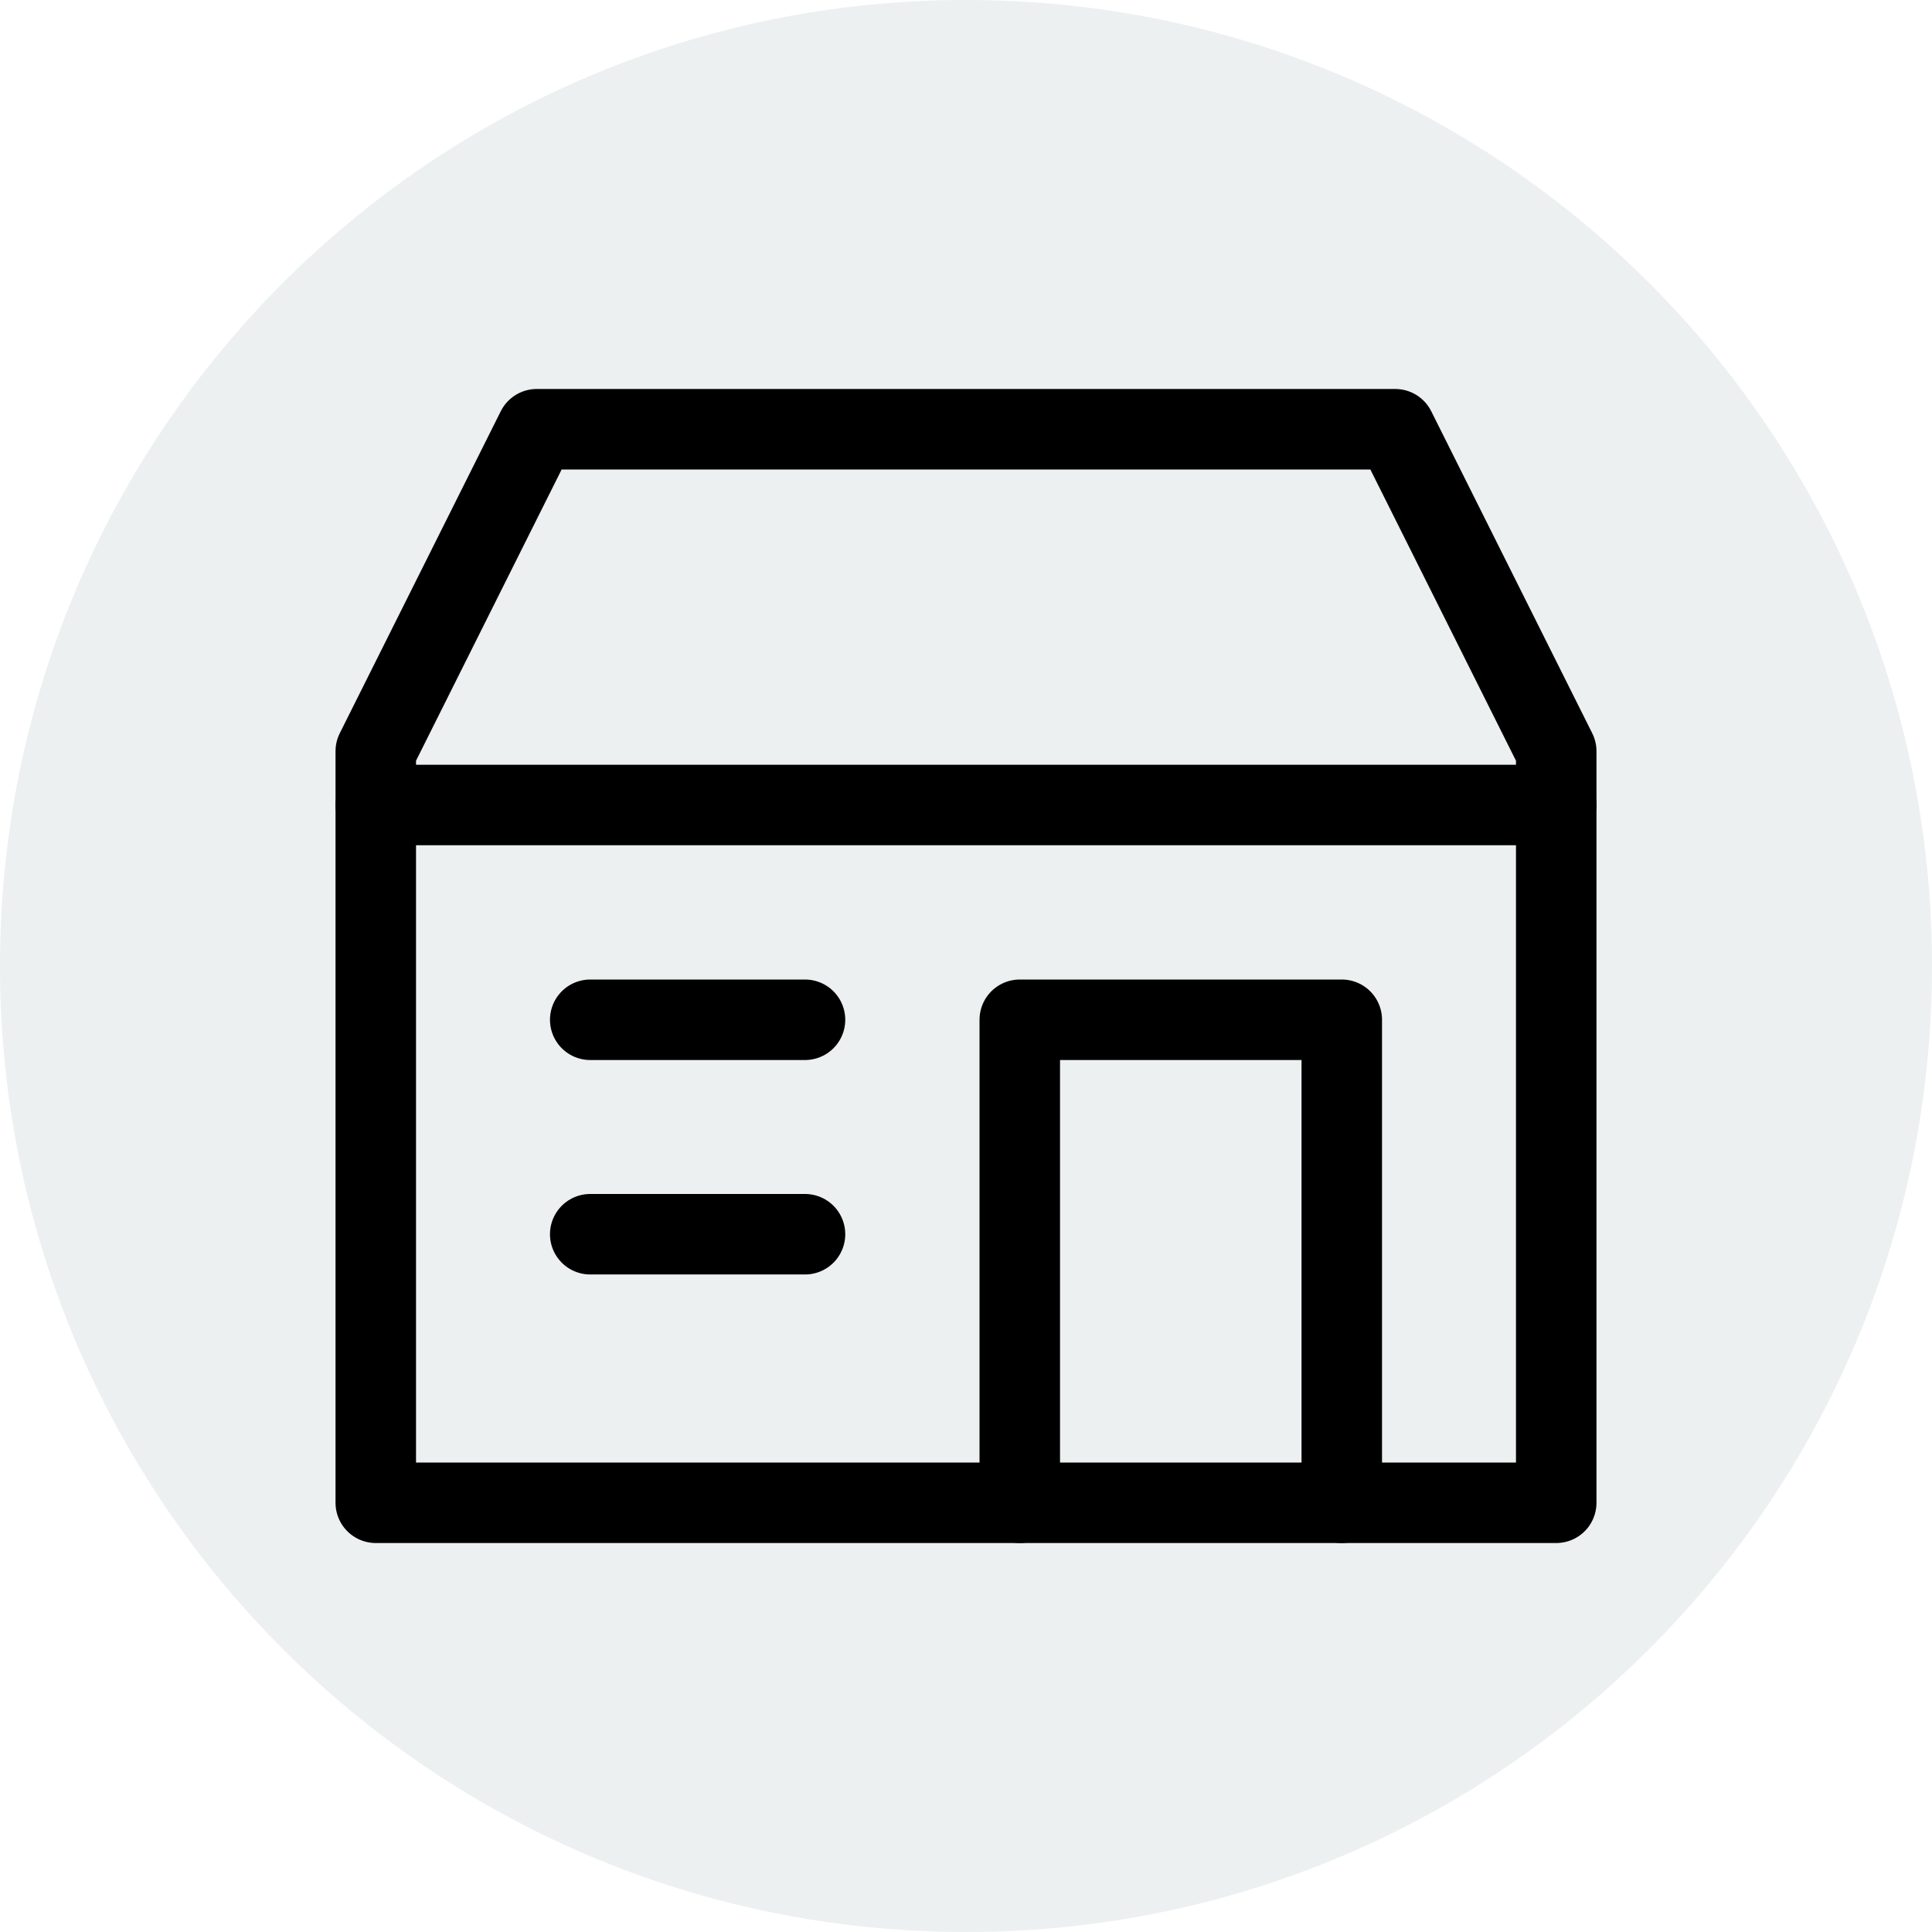
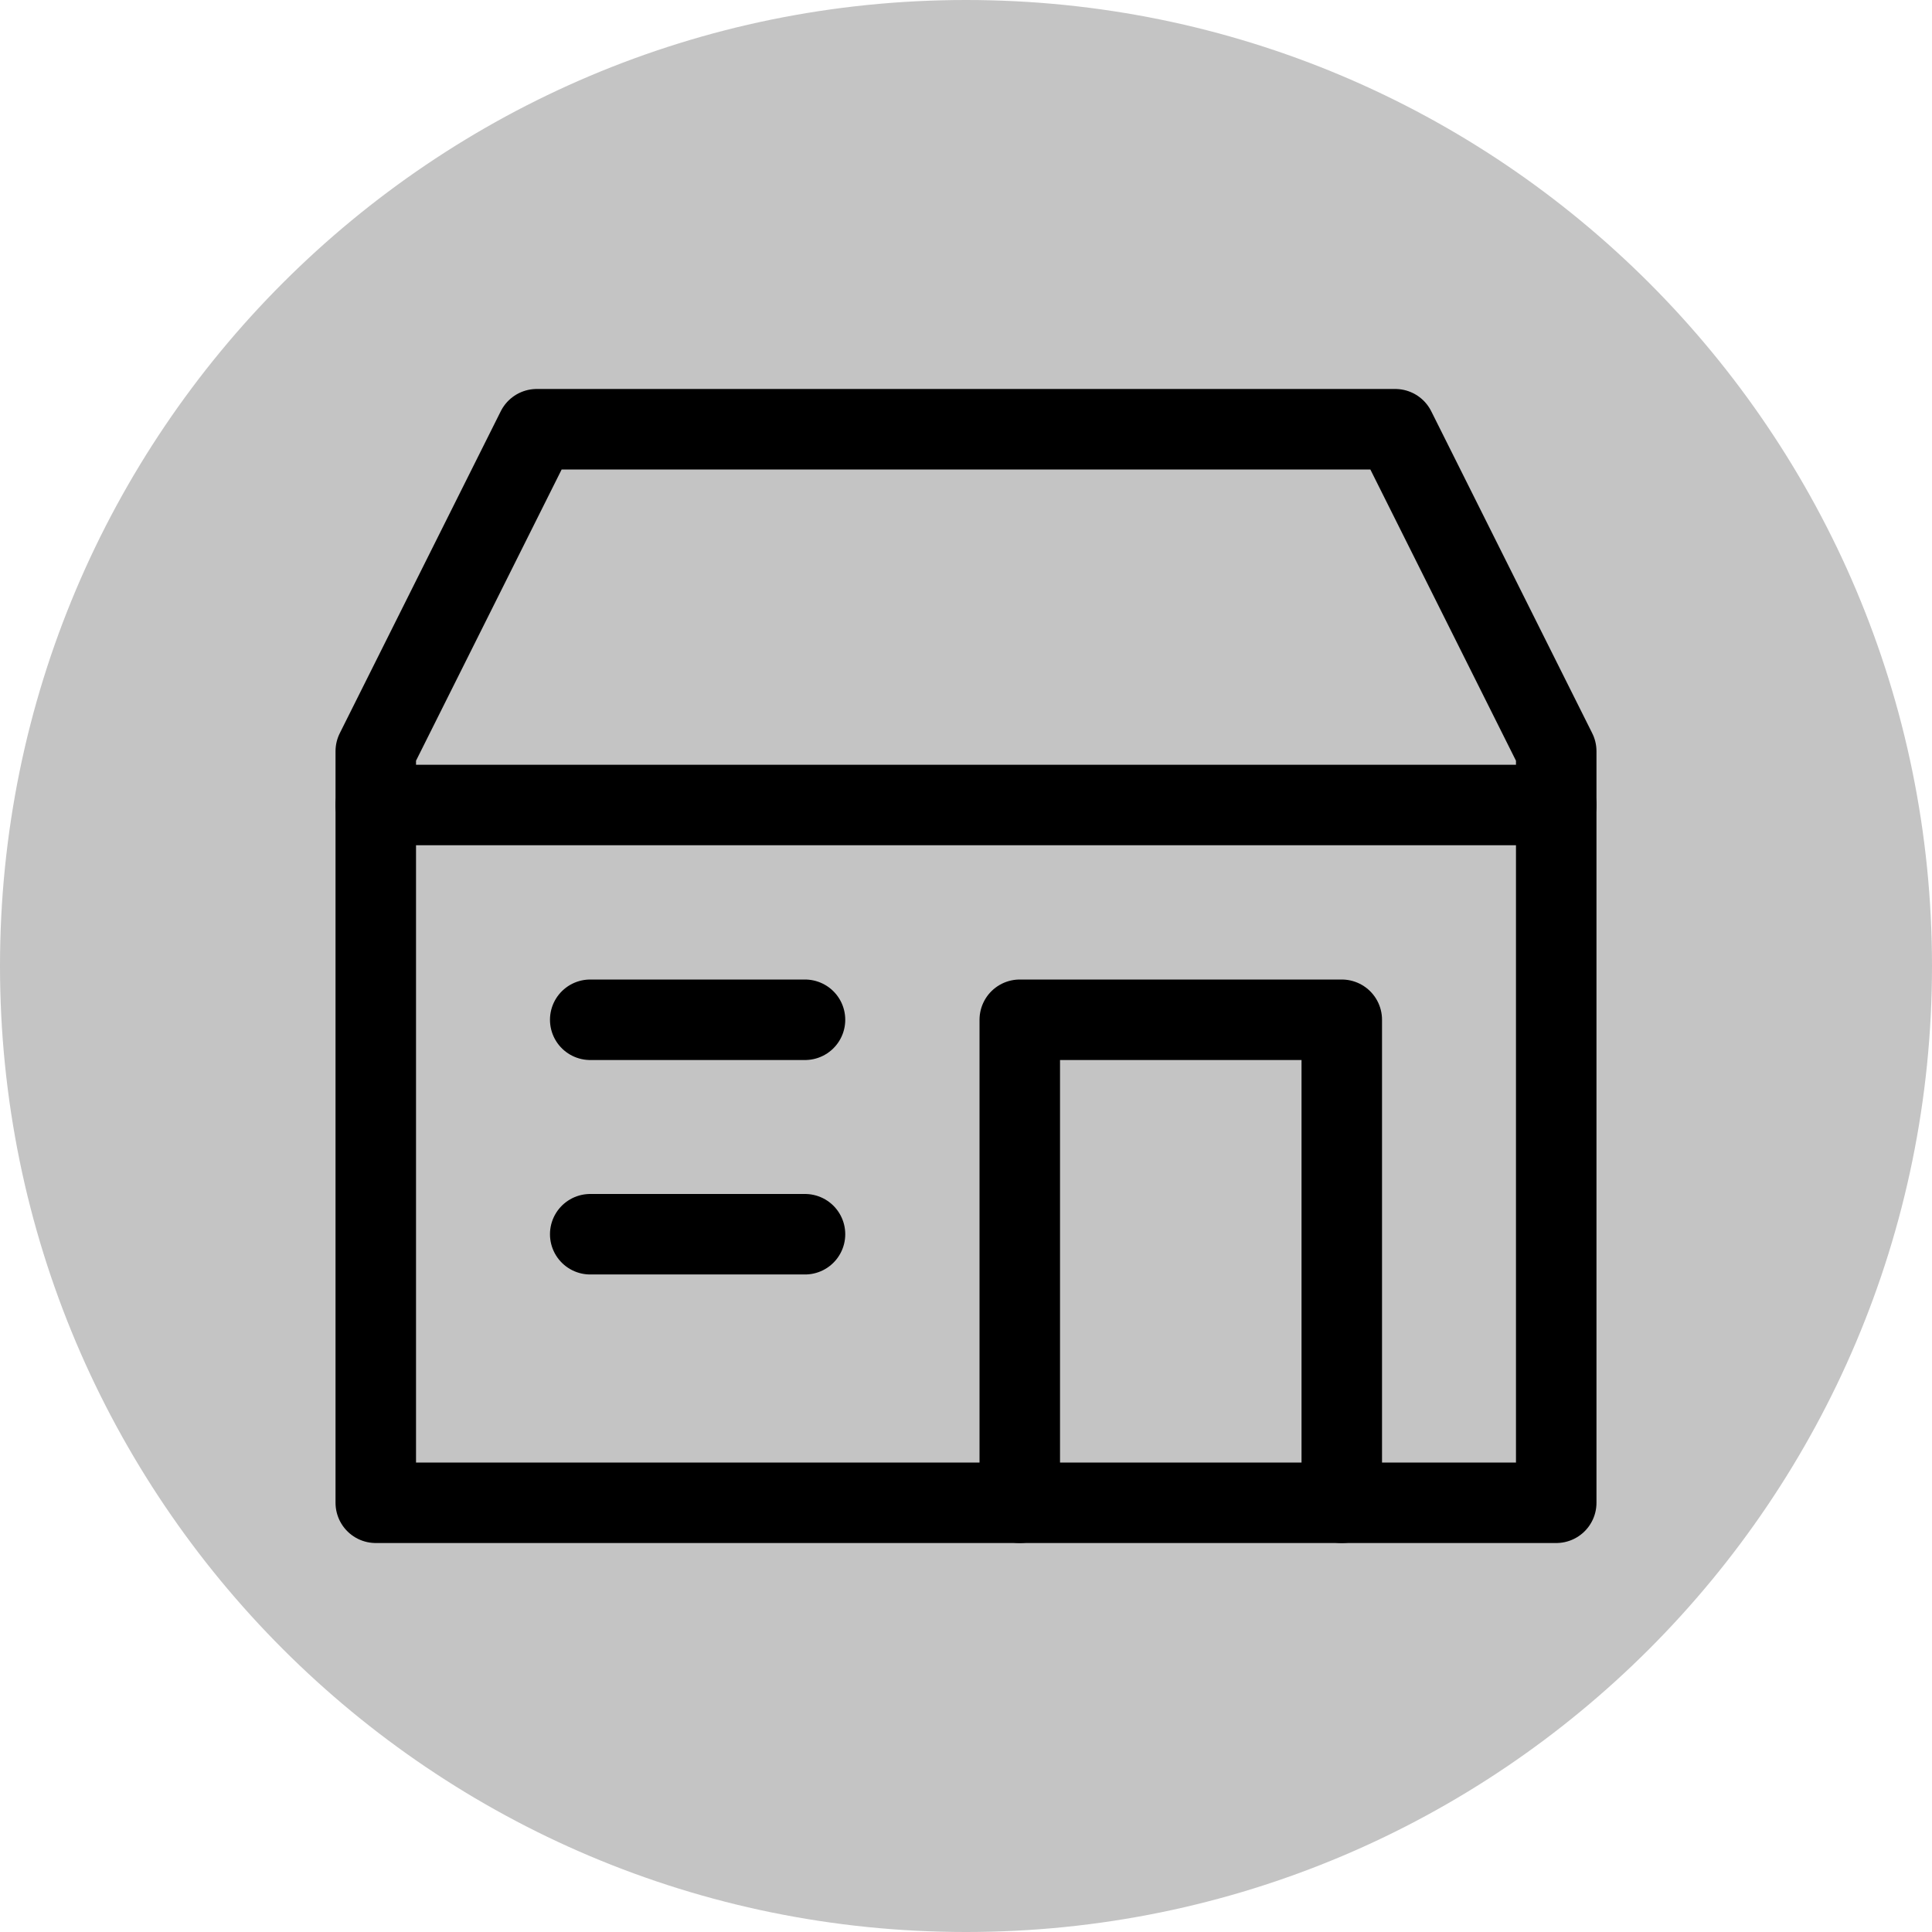
<svg xmlns="http://www.w3.org/2000/svg" width="24pt" height="24pt" viewBox="0 0 24 24" version="1.1">
  <defs>
    <clipPath id="clip1">
      <path d="M 12 12 L 18 12 L 18 19.332 L 12 19.332 Z M 12 12 " />
    </clipPath>
    <clipPath id="clip2">
      <path d="M 4 4.668 L 20 4.668 L 20 19.332 L 4 19.332 Z M 4 4.668 " />
    </clipPath>
  </defs>
-   <g id="surface1">
-     <path style=" stroke:none;fill-rule:nonzero;fill:rgb(92.549%,94.118%,94.51%);fill-opacity:1;" d="M 24 12 C 24 18.629 18.629 24 12 24 C 5.371 24 0 18.629 0 12 C 0 5.371 5.371 0 12 0 C 18.629 0 24 5.371 24 12 Z M 24 12 " />
+   <g id="surface56">
+     <path style=" stroke:none;fill-rule:nonzero;fill:rgb(76.863%,76.863%,76.863%);fill-opacity:1;" d="M 24 12 C 24 18.629 18.629 24 12 24 C 5.371 24 0 18.629 0 12 C 0 5.371 5.371 0 12 0 C 18.629 0 24 5.371 24 12 Z M 24 12 " />
    <path style="fill:none;stroke-width:1;stroke-linecap:round;stroke-linejoin:round;stroke:rgb(0%,0%,0%);stroke-opacity:1;stroke-miterlimit:4;" d="M 4.668 10 L 19.332 10 " />
    <g clip-path="url(#clip1)" clip-rule="nonzero">
      <path style="fill:none;stroke-width:1;stroke-linecap:round;stroke-linejoin:round;stroke:rgb(0%,0%,0%);stroke-opacity:1;stroke-miterlimit:4;" d="M 12.668 18.668 L 12.668 12.668 L 16.668 12.668 L 16.668 18.668 " />
    </g>
    <path style="fill:none;stroke-width:1;stroke-linecap:round;stroke-linejoin:round;stroke:rgb(0%,0%,0%);stroke-opacity:1;stroke-miterlimit:4;" d="M 10 15.332 L 7.332 15.332 " />
    <path style="fill:none;stroke-width:1;stroke-linecap:round;stroke-linejoin:round;stroke:rgb(0%,0%,0%);stroke-opacity:1;stroke-miterlimit:4;" d="M 10 12.668 L 7.332 12.668 " />
    <g clip-path="url(#clip2)" clip-rule="nonzero">
      <path style="fill:none;stroke-width:1;stroke-linecap:round;stroke-linejoin:round;stroke:rgb(0%,0%,0%);stroke-opacity:1;stroke-miterlimit:4;" d="M 19.332 18.668 L 19.332 9.332 L 17.332 5.332 L 6.668 5.332 L 4.668 9.332 L 4.668 18.668 Z M 19.332 18.668 " />
    </g>
  </g>
</svg>
